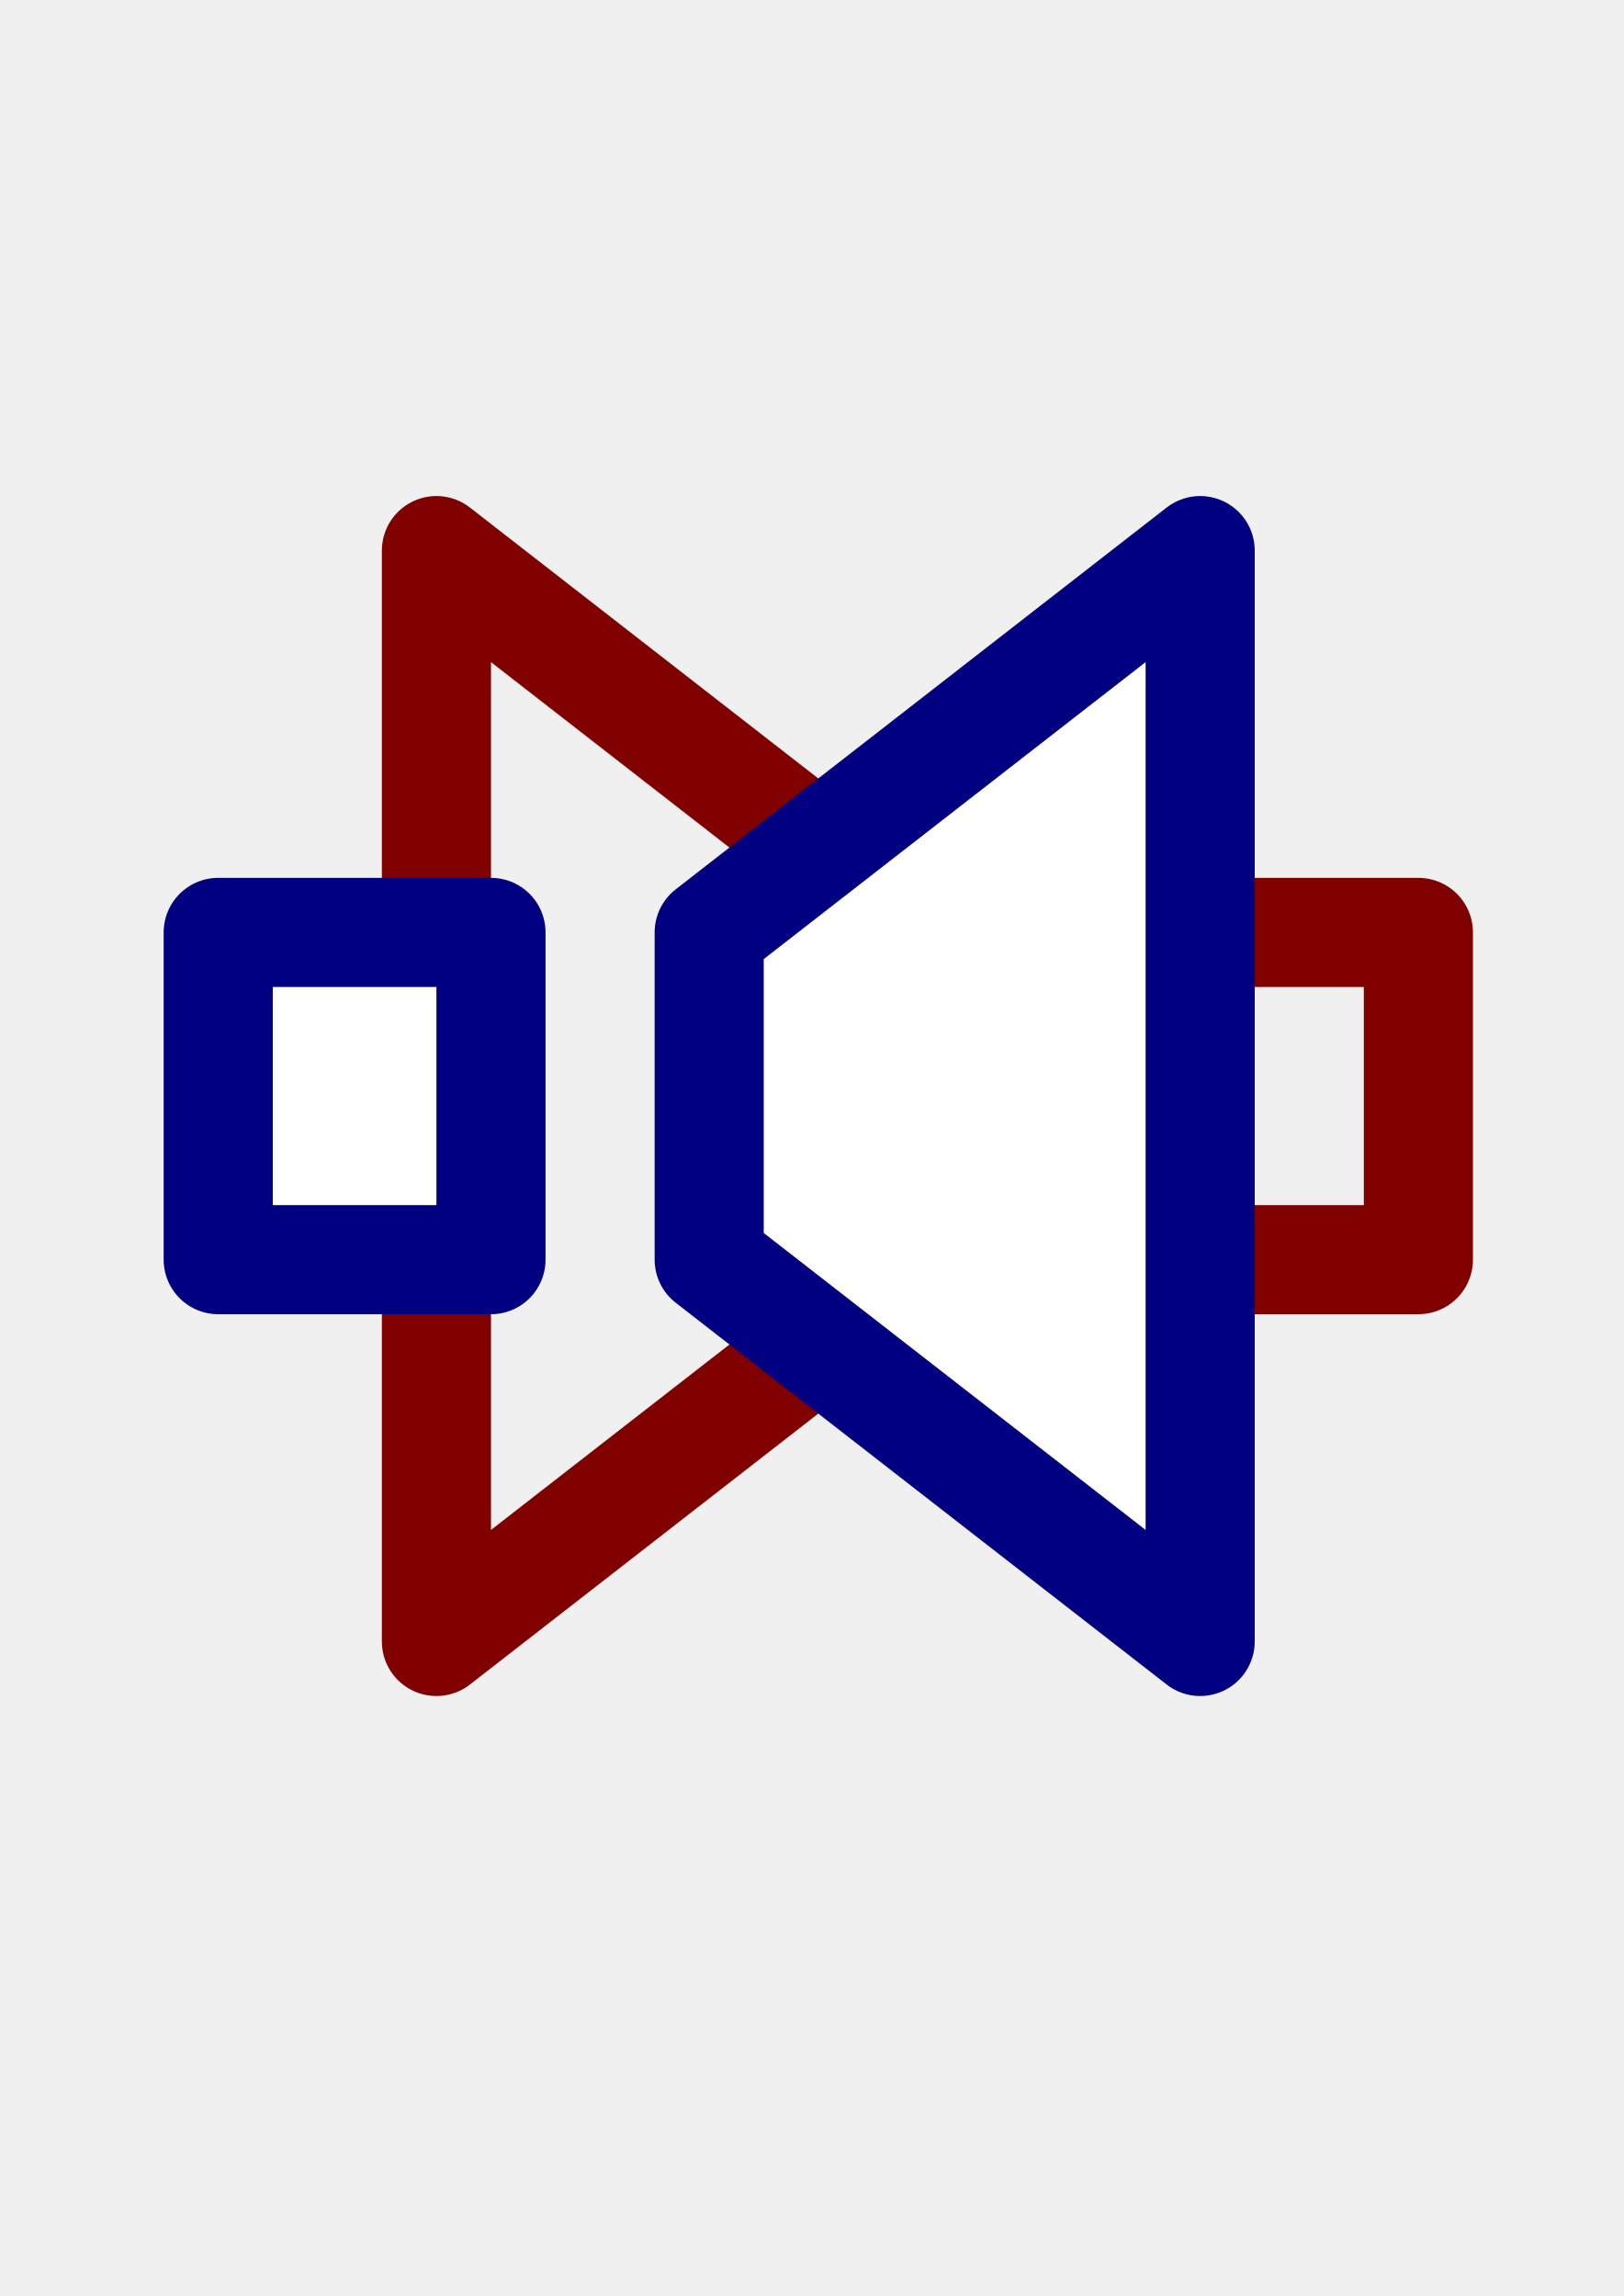
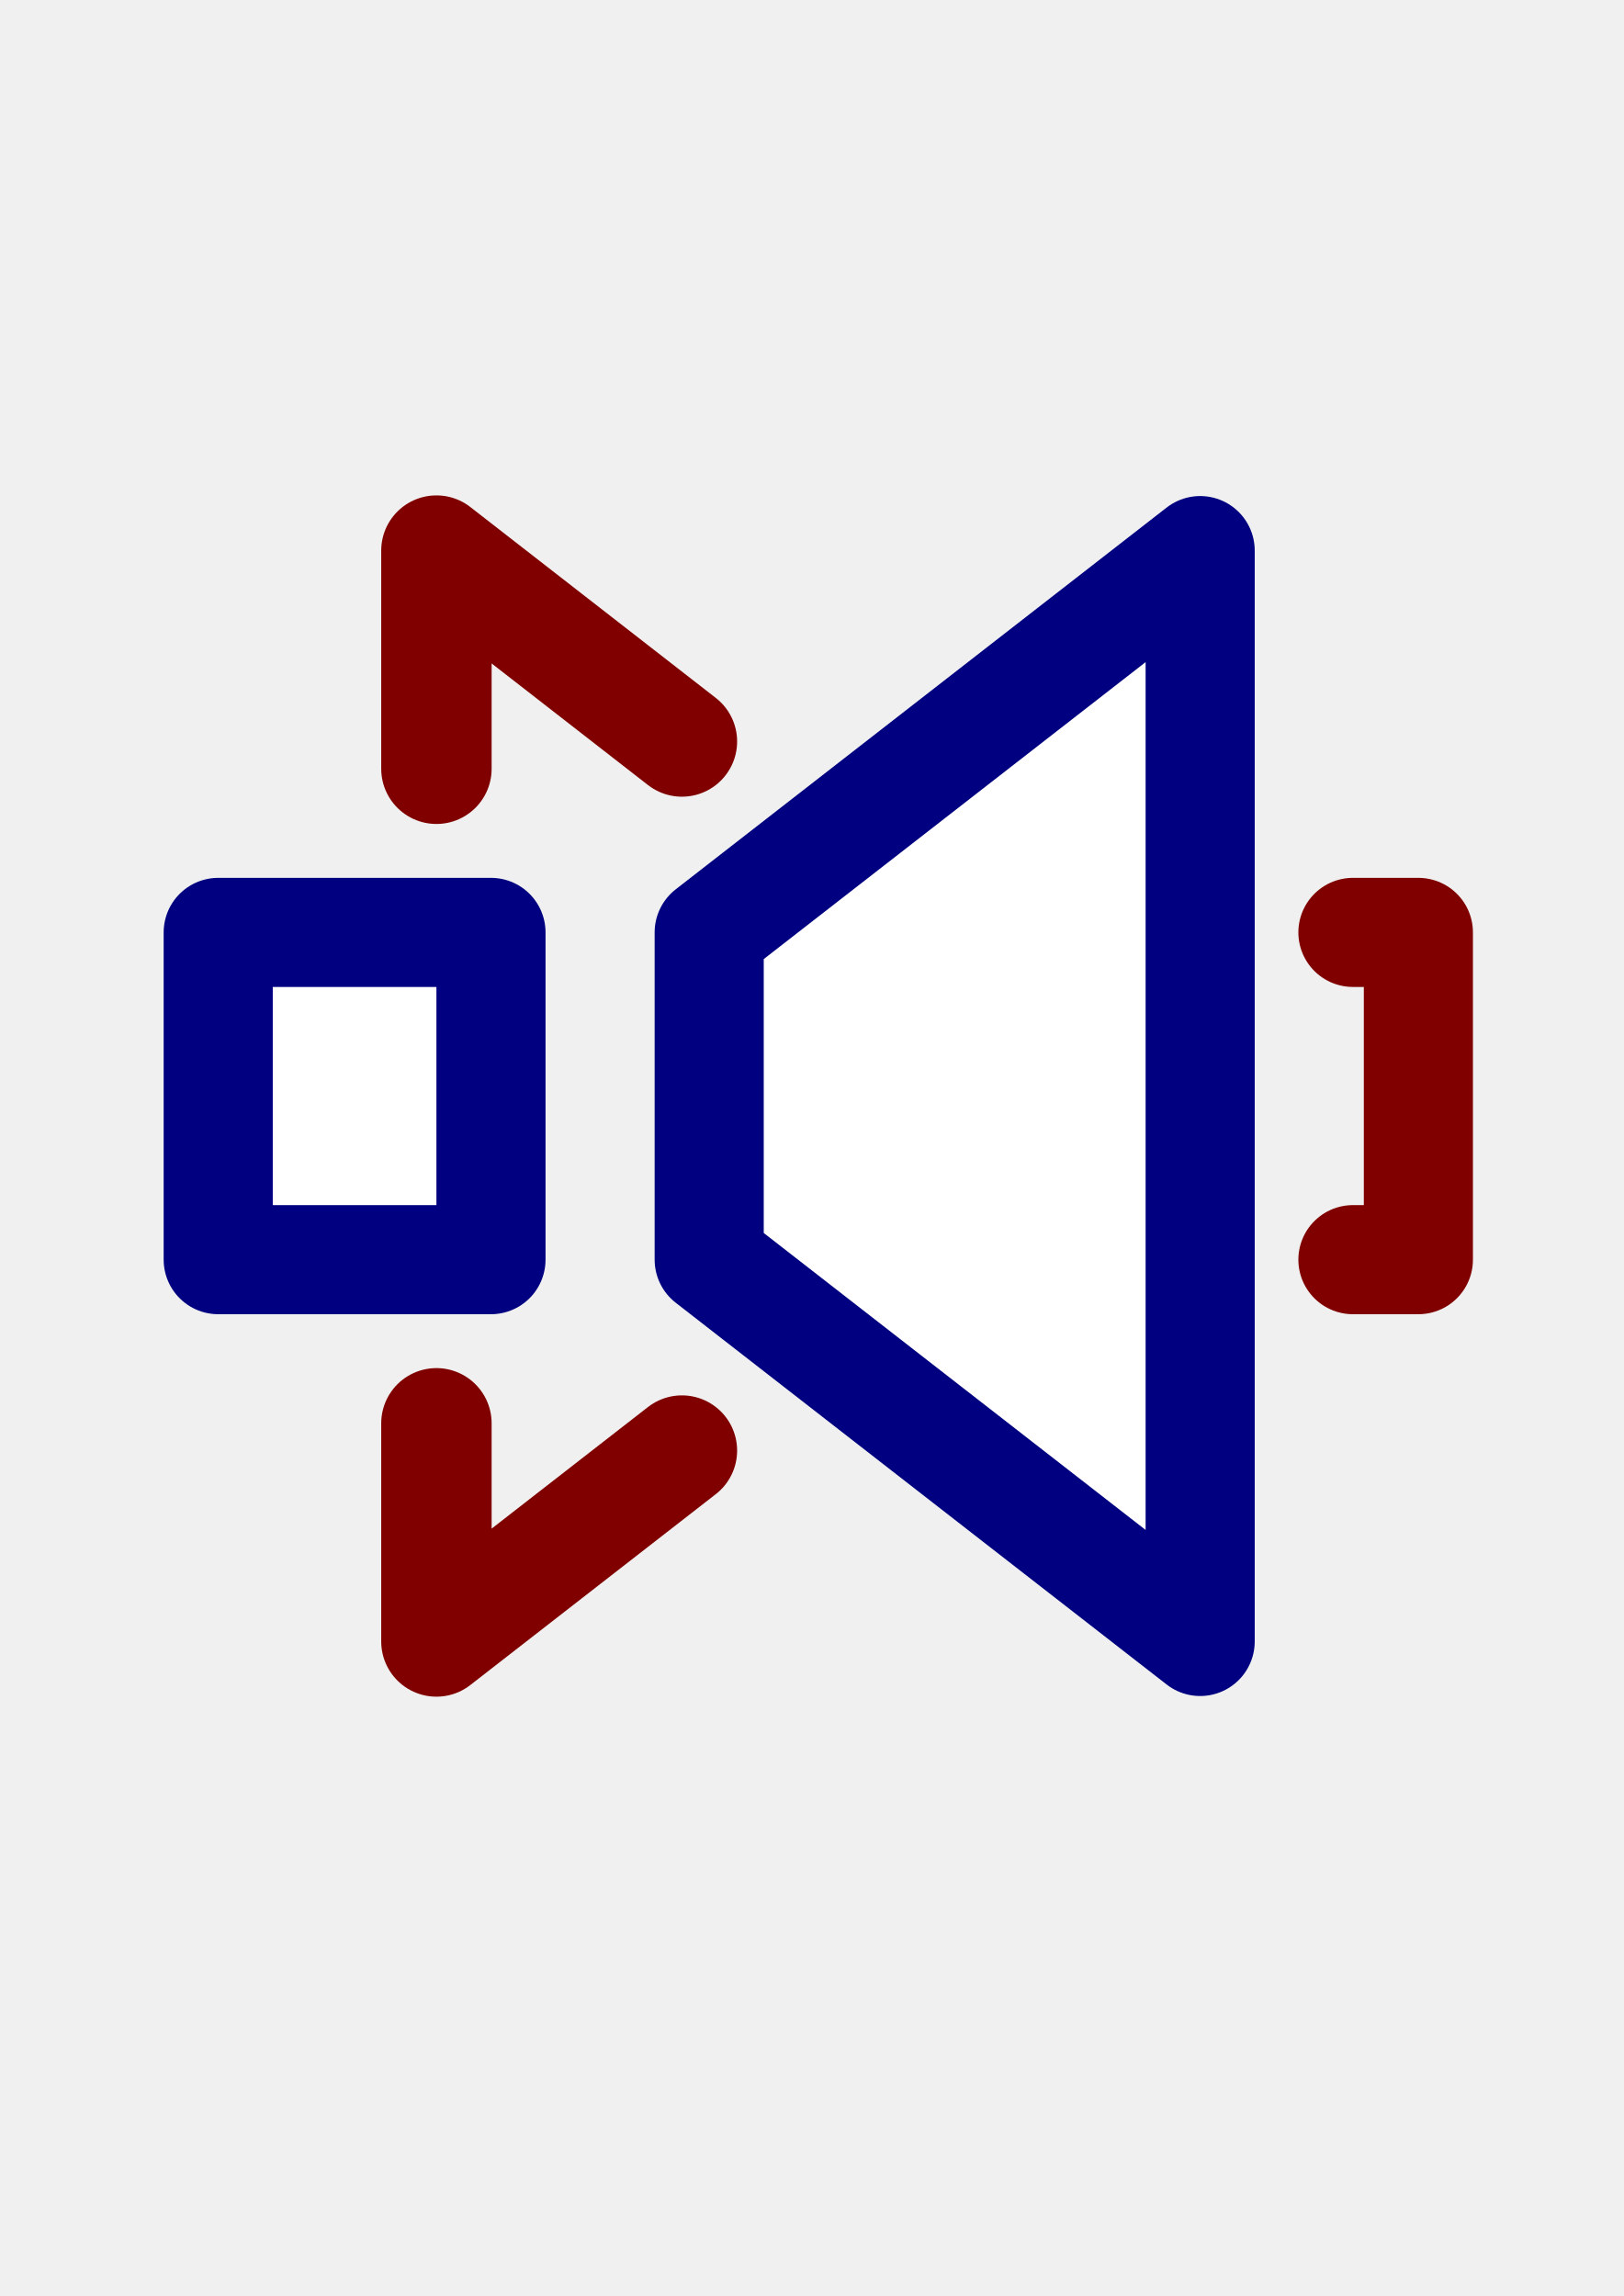
<svg xmlns="http://www.w3.org/2000/svg" width="744.094" height="1052.362" id="svg2988" version="1.1">
  <defs id="defs2990" />
  <g id="layer1">
-     <path style="fill:none;stroke:#800000;stroke-width:50;stroke-linecap:butt;stroke-linejoin:round;stroke-miterlimit:4;stroke-opacity:1;stroke-dasharray:none;stroke-dashoffset:0" d="m 200,252.362 0,500 225,-175 0,-150 z" id="path3000-9" />
-     <path style="fill:none;stroke:#800000;stroke-width:50;stroke-linecap:butt;stroke-linejoin:round;stroke-miterlimit:4;stroke-opacity:1;stroke-dasharray:none" d="m 525,427.362 0,150 125,0 0,-150 z" id="path3002-9" />
+     <path style="fill:none;stroke:#800000;stroke-width:50.6;stroke-linecap:round;stroke-linejoin:round;stroke-miterlimit:4;stroke-opacity:1;stroke-dasharray:none;stroke-dashoffset:0" d="m 200,652.362 0,100 112.5,-87.5 m 0,-325 -112.5,-87.5 0,100" id="path3000-9" />
+     <path style="fill:none;stroke:#800000;stroke-width:50;stroke-linecap:round;stroke-linejoin:round;stroke-miterlimit:4;stroke-opacity:1;stroke-dasharray:none;marker-end:none" d="m 620,577.362 30,0 0,-150 -30,0" id="path3002-9" />
    <path style="fill:#ffffff;stroke:#000080;stroke-width:50;stroke-linecap:butt;stroke-linejoin:round;stroke-miterlimit:4;stroke-opacity:1;stroke-dasharray:none" d="m 550,252.362 0,500 -225,-175 0,-150 z" id="path3000" />
    <path style="fill:#ffffff;stroke:#000080;stroke-width:50;stroke-linecap:butt;stroke-linejoin:round;stroke-miterlimit:4;stroke-opacity:1;stroke-dasharray:none" d="m 225,427.362 0,150 -125,0 0,-150 z" id="path3002" />
  </g>
</svg>
